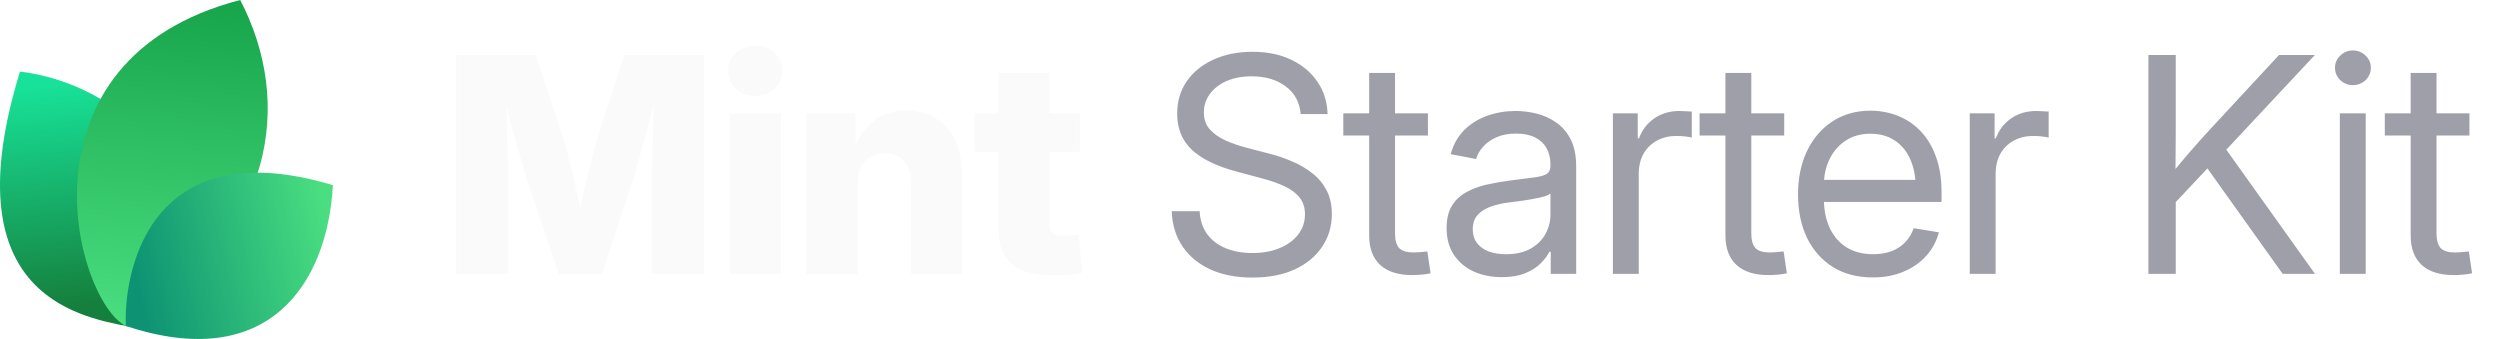
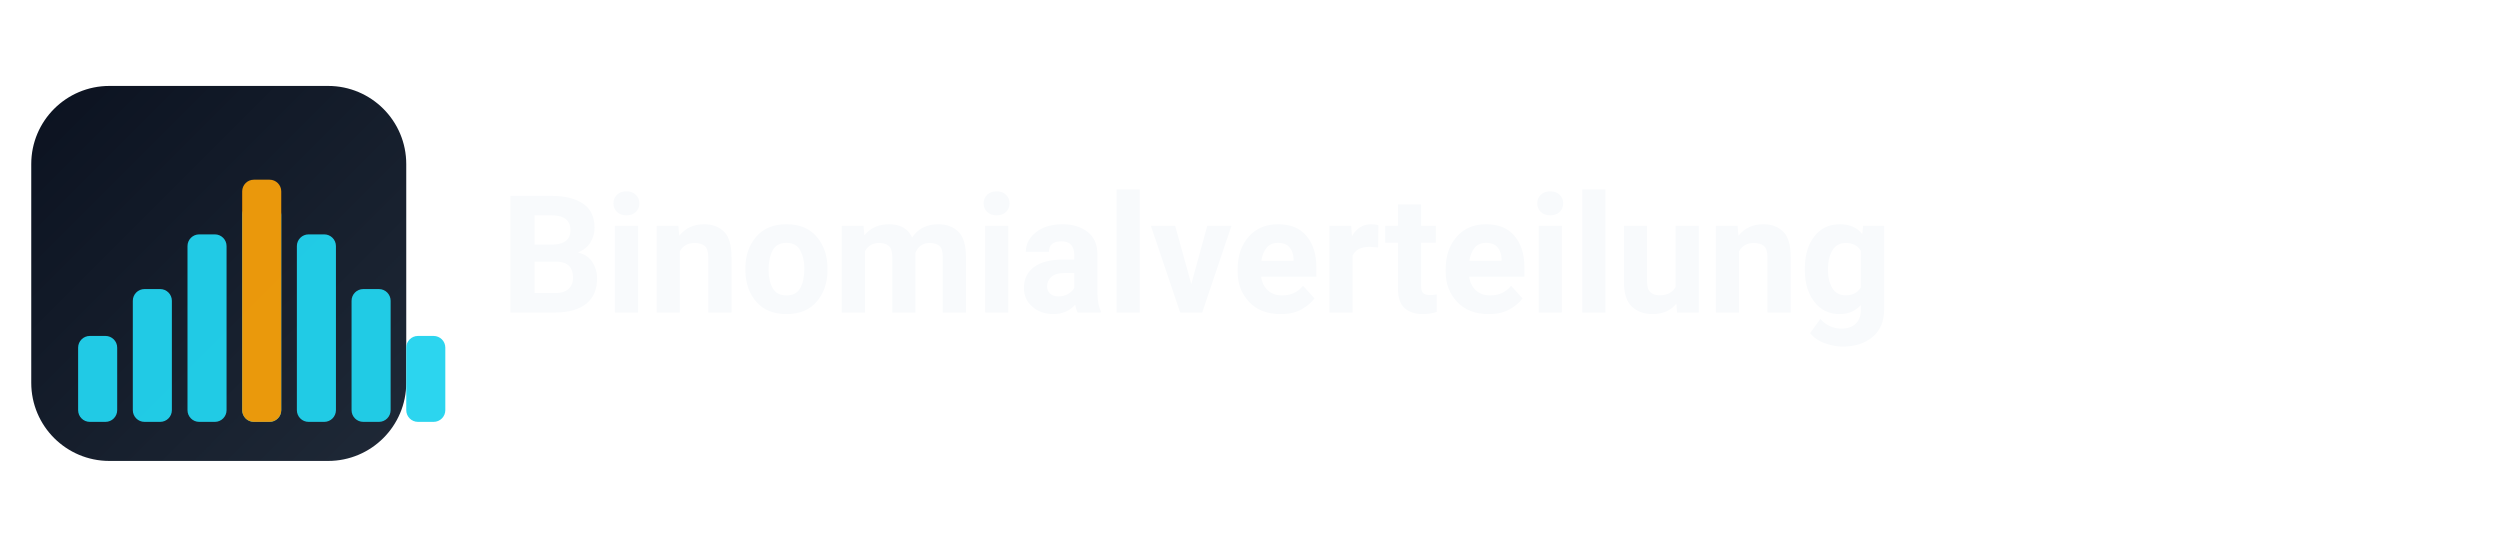
- <svg xmlns="http://www.w3.org/2000/svg" width="177" height="24" viewBox="0 0 177 24" fill="none">
-   <path d="M9.061 23.108C5.268 22.377 -3.391 20.627 1.417 5.064C9.634 6.099 16.973 14.064 9.061 23.108Z" fill="url(#paint0_linear_17557_2145)" />
-   <path d="M8.919 23.094C5.276 21.222 0.784 4.209 17.007 0C20.757 7.193 19.621 16.545 8.919 23.094Z" fill="url(#paint1_linear_17557_2145)" />
-   <path d="M8.914 23.079C8.735 19.882 10.159 9.085 23.57 13.111C23.181 20.123 18.984 26.418 8.914 23.079Z" fill="url(#paint2_linear_17557_2145)" />
-   <path d="M32.301 19.392V3.894H37.938L39.925 9.948C40.036 10.315 40.164 10.787 40.31 11.362C40.462 11.938 40.611 12.552 40.757 13.204C40.91 13.855 41.048 14.483 41.173 15.086C41.305 15.682 41.412 16.192 41.495 16.615H40.695C40.771 16.192 40.871 15.682 40.996 15.086C41.128 14.49 41.267 13.866 41.412 13.214C41.565 12.562 41.714 11.948 41.86 11.373C42.005 10.79 42.133 10.315 42.244 9.948L44.2 3.894H49.848V19.392H46.166V12.704C46.166 12.357 46.173 11.917 46.187 11.383C46.2 10.849 46.214 10.27 46.228 9.646C46.249 9.022 46.266 8.391 46.28 7.753C46.301 7.115 46.311 6.519 46.311 5.964H46.623C46.485 6.561 46.332 7.181 46.166 7.826C45.999 8.471 45.833 9.102 45.666 9.719C45.507 10.336 45.351 10.901 45.198 11.414C45.053 11.928 44.928 12.357 44.824 12.704L42.608 19.392H39.561L37.314 12.704C37.203 12.357 37.072 11.928 36.919 11.414C36.773 10.901 36.614 10.34 36.441 9.729C36.274 9.112 36.104 8.481 35.931 7.836C35.764 7.192 35.608 6.567 35.463 5.964H35.827C35.834 6.512 35.844 7.105 35.858 7.743C35.872 8.374 35.886 9.005 35.9 9.636C35.92 10.26 35.938 10.839 35.952 11.373C35.965 11.907 35.972 12.351 35.972 12.704V19.392H32.301ZM51.668 19.392V8.024H55.288V19.392H51.668ZM53.468 6.786C52.927 6.786 52.473 6.616 52.105 6.276C51.738 5.93 51.554 5.507 51.554 5.007C51.554 4.508 51.738 4.088 52.105 3.749C52.473 3.409 52.927 3.239 53.468 3.239C54.009 3.239 54.463 3.409 54.83 3.749C55.198 4.082 55.382 4.501 55.382 5.007C55.382 5.507 55.198 5.93 54.83 6.276C54.463 6.616 54.009 6.786 53.468 6.786ZM60.708 13.027V19.392H57.088V8.024H60.551L60.593 10.967H60.281C60.593 10.024 61.061 9.268 61.685 8.7C62.309 8.124 63.138 7.836 64.171 7.836C64.975 7.836 65.672 8.017 66.262 8.377C66.851 8.731 67.302 9.234 67.614 9.885C67.933 10.537 68.092 11.307 68.092 12.194V19.392H64.483V12.912C64.483 12.26 64.32 11.754 63.994 11.394C63.675 11.033 63.221 10.853 62.632 10.853C62.25 10.853 61.914 10.936 61.623 11.102C61.332 11.269 61.106 11.515 60.947 11.841C60.787 12.16 60.708 12.555 60.708 13.027ZM76.456 8.024V10.749H69.008V8.024H76.456ZM70.683 5.163H74.292V15.783C74.292 16.102 74.361 16.334 74.5 16.48C74.646 16.625 74.899 16.698 75.259 16.698C75.405 16.698 75.596 16.688 75.831 16.667C76.074 16.646 76.251 16.629 76.362 16.615L76.632 19.309C76.313 19.378 75.963 19.427 75.582 19.455C75.207 19.482 74.836 19.496 74.469 19.496C73.2 19.496 72.25 19.222 71.619 18.674C70.995 18.127 70.683 17.308 70.683 16.22V5.163Z" fill="#FAFAFA" />
-   <path d="M88.667 19.652C87.523 19.652 86.528 19.458 85.682 19.07C84.843 18.681 84.188 18.137 83.716 17.437C83.245 16.736 82.992 15.908 82.957 14.951H84.933C84.968 15.596 85.148 16.14 85.474 16.584C85.8 17.021 86.24 17.354 86.795 17.582C87.35 17.804 87.974 17.915 88.667 17.915C89.388 17.915 90.026 17.801 90.581 17.572C91.143 17.343 91.583 17.024 91.902 16.615C92.228 16.199 92.391 15.717 92.391 15.169C92.391 14.698 92.266 14.306 92.017 13.994C91.767 13.675 91.413 13.408 90.956 13.193C90.498 12.978 89.954 12.787 89.323 12.621L87.502 12.132C86.123 11.765 85.082 11.255 84.382 10.603C83.689 9.944 83.342 9.095 83.342 8.055C83.342 7.174 83.571 6.404 84.028 5.746C84.486 5.087 85.117 4.577 85.921 4.217C86.726 3.849 87.645 3.666 88.678 3.666C89.718 3.666 90.63 3.853 91.413 4.227C92.204 4.602 92.824 5.122 93.275 5.787C93.726 6.446 93.965 7.209 93.993 8.076H92.089C92.013 7.23 91.656 6.574 91.018 6.11C90.387 5.638 89.586 5.403 88.615 5.403C87.95 5.403 87.36 5.513 86.847 5.735C86.341 5.957 85.946 6.262 85.661 6.651C85.377 7.032 85.235 7.469 85.235 7.961C85.235 8.447 85.377 8.849 85.661 9.168C85.946 9.48 86.317 9.74 86.774 9.948C87.232 10.149 87.724 10.319 88.251 10.457L89.884 10.884C90.439 11.023 90.977 11.206 91.496 11.435C92.023 11.657 92.495 11.934 92.911 12.267C93.334 12.593 93.67 12.995 93.92 13.474C94.17 13.945 94.294 14.504 94.294 15.149C94.294 16.015 94.066 16.788 93.608 17.468C93.157 18.148 92.512 18.681 91.673 19.07C90.834 19.458 89.832 19.652 88.667 19.652ZM101.097 8.024V9.594H95.106V8.024H101.097ZM96.937 5.163H98.767V16.521C98.767 17 98.865 17.347 99.059 17.562C99.26 17.77 99.6 17.874 100.078 17.874C100.21 17.874 100.366 17.867 100.546 17.853C100.733 17.832 100.903 17.815 101.056 17.801L101.285 19.351C101.097 19.392 100.886 19.423 100.65 19.444C100.414 19.465 100.189 19.475 99.974 19.475C98.996 19.475 98.244 19.236 97.717 18.758C97.197 18.272 96.937 17.579 96.937 16.677V5.163ZM106.33 19.621C105.595 19.621 104.932 19.489 104.343 19.226C103.754 18.955 103.285 18.564 102.939 18.05C102.592 17.53 102.419 16.896 102.419 16.147C102.419 15.495 102.547 14.965 102.804 14.556C103.06 14.146 103.403 13.828 103.833 13.599C104.263 13.363 104.742 13.186 105.269 13.068C105.796 12.95 106.333 12.857 106.881 12.787C107.574 12.69 108.132 12.617 108.555 12.569C108.978 12.52 109.287 12.441 109.481 12.33C109.675 12.212 109.772 12.014 109.772 11.737V11.654C109.772 11.203 109.679 10.815 109.492 10.489C109.311 10.163 109.041 9.91 108.68 9.729C108.32 9.549 107.872 9.459 107.338 9.459C106.805 9.459 106.34 9.546 105.945 9.719C105.556 9.892 105.241 10.118 104.998 10.395C104.755 10.665 104.593 10.953 104.509 11.258L102.71 10.915C102.897 10.222 103.22 9.65 103.677 9.199C104.135 8.748 104.679 8.412 105.31 8.19C105.941 7.968 106.607 7.857 107.307 7.857C107.8 7.857 108.295 7.92 108.795 8.044C109.301 8.169 109.765 8.381 110.188 8.679C110.611 8.97 110.951 9.369 111.208 9.875C111.464 10.374 111.593 11.005 111.593 11.768V19.392H109.793V17.822H109.7C109.568 18.085 109.363 18.359 109.086 18.643C108.809 18.921 108.444 19.153 107.994 19.34C107.543 19.527 106.988 19.621 106.33 19.621ZM106.621 17.998C107.321 17.998 107.904 17.867 108.368 17.603C108.84 17.333 109.19 16.986 109.419 16.563C109.654 16.133 109.772 15.682 109.772 15.211V13.692C109.703 13.769 109.554 13.841 109.325 13.911C109.096 13.973 108.829 14.032 108.524 14.088C108.226 14.143 107.921 14.192 107.609 14.233C107.304 14.275 107.033 14.309 106.798 14.337C106.354 14.393 105.938 14.49 105.549 14.628C105.168 14.76 104.86 14.954 104.624 15.211C104.388 15.467 104.27 15.811 104.27 16.241C104.27 16.615 104.367 16.934 104.561 17.198C104.762 17.461 105.04 17.662 105.393 17.801C105.747 17.933 106.156 17.998 106.621 17.998ZM114.193 19.392V8.024H115.951V9.792H116.045C116.253 9.209 116.61 8.741 117.116 8.388C117.622 8.034 118.219 7.857 118.905 7.857C119.058 7.857 119.217 7.864 119.384 7.878C119.55 7.885 119.682 7.892 119.779 7.899V9.74C119.716 9.719 119.578 9.695 119.363 9.667C119.155 9.639 118.922 9.625 118.666 9.625C118.174 9.625 117.726 9.733 117.324 9.948C116.922 10.163 116.603 10.471 116.367 10.874C116.138 11.276 116.024 11.758 116.024 12.319V19.392H114.193ZM126.322 8.024V9.594H120.33V8.024H126.322ZM122.161 5.163H123.992V16.521C123.992 17 124.089 17.347 124.283 17.562C124.484 17.77 124.824 17.874 125.302 17.874C125.434 17.874 125.59 17.867 125.77 17.853C125.958 17.832 126.127 17.815 126.28 17.801L126.509 19.351C126.322 19.392 126.11 19.423 125.874 19.444C125.639 19.465 125.413 19.475 125.198 19.475C124.221 19.475 123.468 19.236 122.941 18.758C122.421 18.272 122.161 17.579 122.161 16.677V5.163ZM132.604 19.642C131.502 19.642 130.555 19.396 129.765 18.903C128.974 18.404 128.364 17.714 127.934 16.834C127.511 15.946 127.3 14.927 127.3 13.775C127.3 12.611 127.511 11.584 127.934 10.697C128.364 9.802 128.964 9.102 129.734 8.596C130.51 8.089 131.408 7.836 132.428 7.836C133.1 7.836 133.738 7.954 134.341 8.19C134.952 8.426 135.489 8.783 135.954 9.261C136.425 9.74 136.793 10.343 137.056 11.071C137.327 11.792 137.462 12.645 137.462 13.63V14.296H128.433V12.735H136.463L135.631 13.297C135.631 12.541 135.506 11.876 135.257 11.3C135.007 10.725 134.643 10.277 134.165 9.958C133.686 9.632 133.107 9.469 132.428 9.469C131.748 9.469 131.162 9.632 130.67 9.958C130.177 10.284 129.796 10.725 129.526 11.279C129.262 11.827 129.13 12.441 129.13 13.12V14.046C129.13 14.864 129.273 15.572 129.557 16.168C129.841 16.757 130.243 17.211 130.763 17.53C131.283 17.842 131.901 17.998 132.615 17.998C133.093 17.998 133.523 17.929 133.905 17.79C134.293 17.645 134.619 17.433 134.882 17.156C135.153 16.879 135.354 16.546 135.486 16.157L137.275 16.449C137.108 17.08 136.81 17.634 136.38 18.113C135.95 18.591 135.413 18.966 134.768 19.236C134.123 19.507 133.402 19.642 132.604 19.642ZM139.459 19.392V8.024H141.217V9.792H141.311C141.519 9.209 141.876 8.741 142.382 8.388C142.888 8.034 143.485 7.857 144.171 7.857C144.324 7.857 144.483 7.864 144.649 7.878C144.816 7.885 144.948 7.892 145.045 7.899V9.74C144.982 9.719 144.844 9.695 144.629 9.667C144.421 9.639 144.188 9.625 143.932 9.625C143.439 9.625 142.992 9.733 142.59 9.948C142.188 10.163 141.869 10.471 141.633 10.874C141.404 11.276 141.29 11.758 141.29 12.319V19.392H139.459ZM153.429 14.961V12.715C153.783 12.257 154.136 11.82 154.49 11.404C154.844 10.981 155.204 10.565 155.572 10.156C155.939 9.74 156.314 9.327 156.695 8.918L161.355 3.894H163.893L157.277 10.967H157.184L153.429 14.961ZM152.108 19.392V3.894H154.043V9.241L154.022 12.559L154.043 13.505V19.392H152.108ZM161.615 19.392L155.967 11.477L157.173 9.969L163.903 19.392H161.615ZM165.661 19.392V8.024H167.492V19.392H165.661ZM166.587 6.027C166.24 6.027 165.942 5.909 165.692 5.673C165.443 5.43 165.318 5.139 165.318 4.799C165.318 4.459 165.443 4.172 165.692 3.936C165.942 3.693 166.24 3.572 166.587 3.572C166.934 3.572 167.232 3.693 167.482 3.936C167.731 4.172 167.856 4.459 167.856 4.799C167.856 5.139 167.731 5.43 167.482 5.673C167.232 5.909 166.934 6.027 166.587 6.027ZM174.836 8.024V9.594H168.844V8.024H174.836ZM170.675 5.163H172.506V16.521C172.506 17 172.603 17.347 172.797 17.562C172.998 17.77 173.338 17.874 173.816 17.874C173.948 17.874 174.104 17.867 174.284 17.853C174.472 17.832 174.641 17.815 174.794 17.801L175.023 19.351C174.836 19.392 174.624 19.423 174.388 19.444C174.153 19.465 173.927 19.475 173.712 19.475C172.735 19.475 171.982 19.236 171.455 18.758C170.935 18.272 170.675 17.579 170.675 16.677V5.163Z" fill="#9F9FA9" />
+ <svg xmlns="http://www.w3.org/2000/svg" width="640" height="140" viewBox="0 0 640 140" role="img" aria-labelledby="title desc">
  <defs>
-     <linearGradient id="paint0_linear_17557_2145" x1="3.776" y1="5.916" x2="5.232" y2="21.559" gradientUnits="userSpaceOnUse">
-       <stop stop-color="#18E299" />
-       <stop offset="1" stop-color="#15803D" />
-     </linearGradient>
-     <linearGradient id="paint1_linear_17557_2145" x1="12.171" y1="-0.718" x2="10.19" y2="22.983" gradientUnits="userSpaceOnUse">
-       <stop stop-color="#16A34A" />
-       <stop offset="1" stop-color="#4ADE80" />
-     </linearGradient>
-     <linearGradient id="paint2_linear_17557_2145" x1="23.133" y1="15.353" x2="9.338" y2="18.52" gradientUnits="userSpaceOnUse">
-       <stop stop-color="#4ADE80" />
-       <stop offset="1" stop-color="#0D9373" />
+     <linearGradient id="gradH_dark" x1="0" y1="0" x2="1" y2="1">
+       <stop offset="0%" stop-color="#0B1220" />
+       <stop offset="100%" stop-color="#1F2937" />
    </linearGradient>
  </defs>
+   <g transform="translate(8,22)">
+     <rect x="0" y="0" width="96" height="96" rx="20" fill="url(#gradH_dark)" />
+     <g transform="translate(12,12)" opacity="0.95">
+       <rect x="0" y="52" width="10" height="22" rx="3" fill="#22D3EE" />
+       <rect x="14" y="40" width="10" height="34" rx="3" fill="#22D3EE" />
+       <rect x="28" y="26" width="10" height="48" rx="3" fill="#22D3EE" />
+       <rect x="42" y="18" width="10" height="56" rx="3" fill="#22D3EE" />
+       <rect x="56" y="26" width="10" height="48" rx="3" fill="#22D3EE" />
+       <rect x="70" y="40" width="10" height="34" rx="3" fill="#22D3EE" />
+       <rect x="84" y="52" width="10" height="22" rx="3" fill="#22D3EE" />
+       <rect x="42" y="12" width="10" height="62" rx="3" fill="#F59E0B" />
+     </g>
+   </g>
+   <g transform="translate(128,80)">
+     <text x="0" y="0" font-family="ui-sans-serif, system-ui, -apple-system, Segoe UI, Roboto, Helvetica, Arial" font-size="42" font-weight="700" fill="#F8FAFC">Binomialverteilung</text>
+   </g>
</svg>
